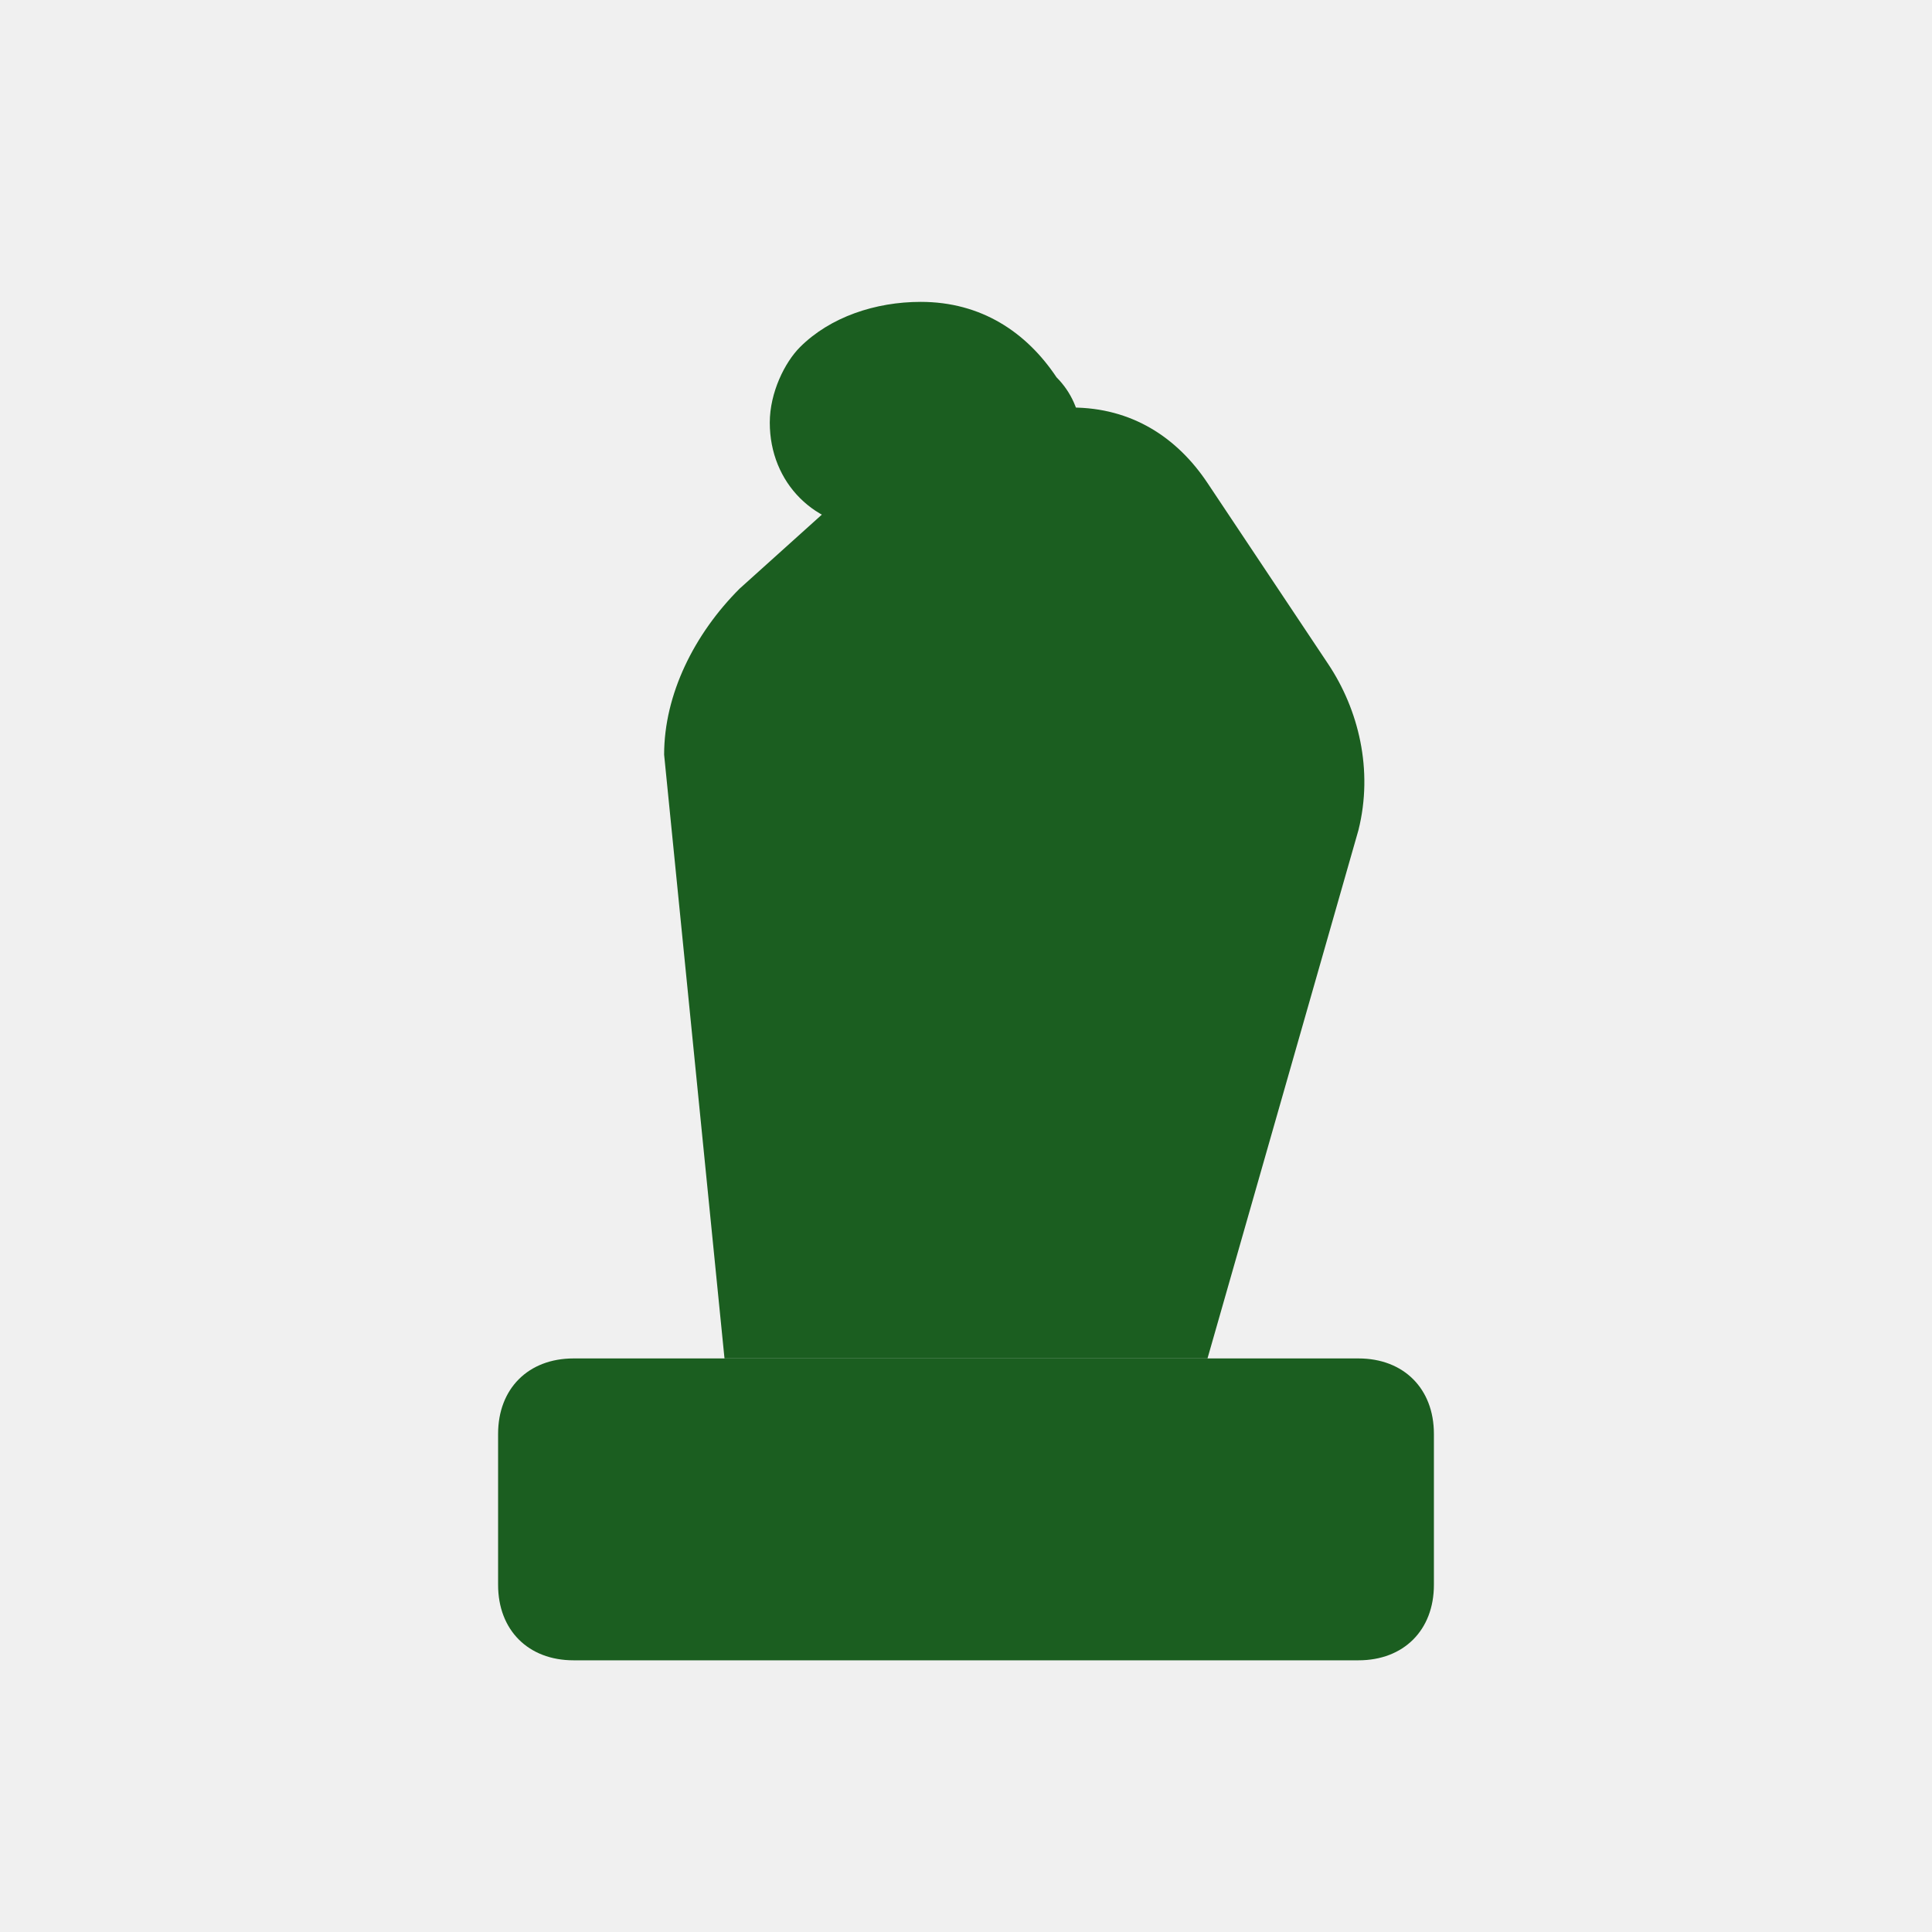
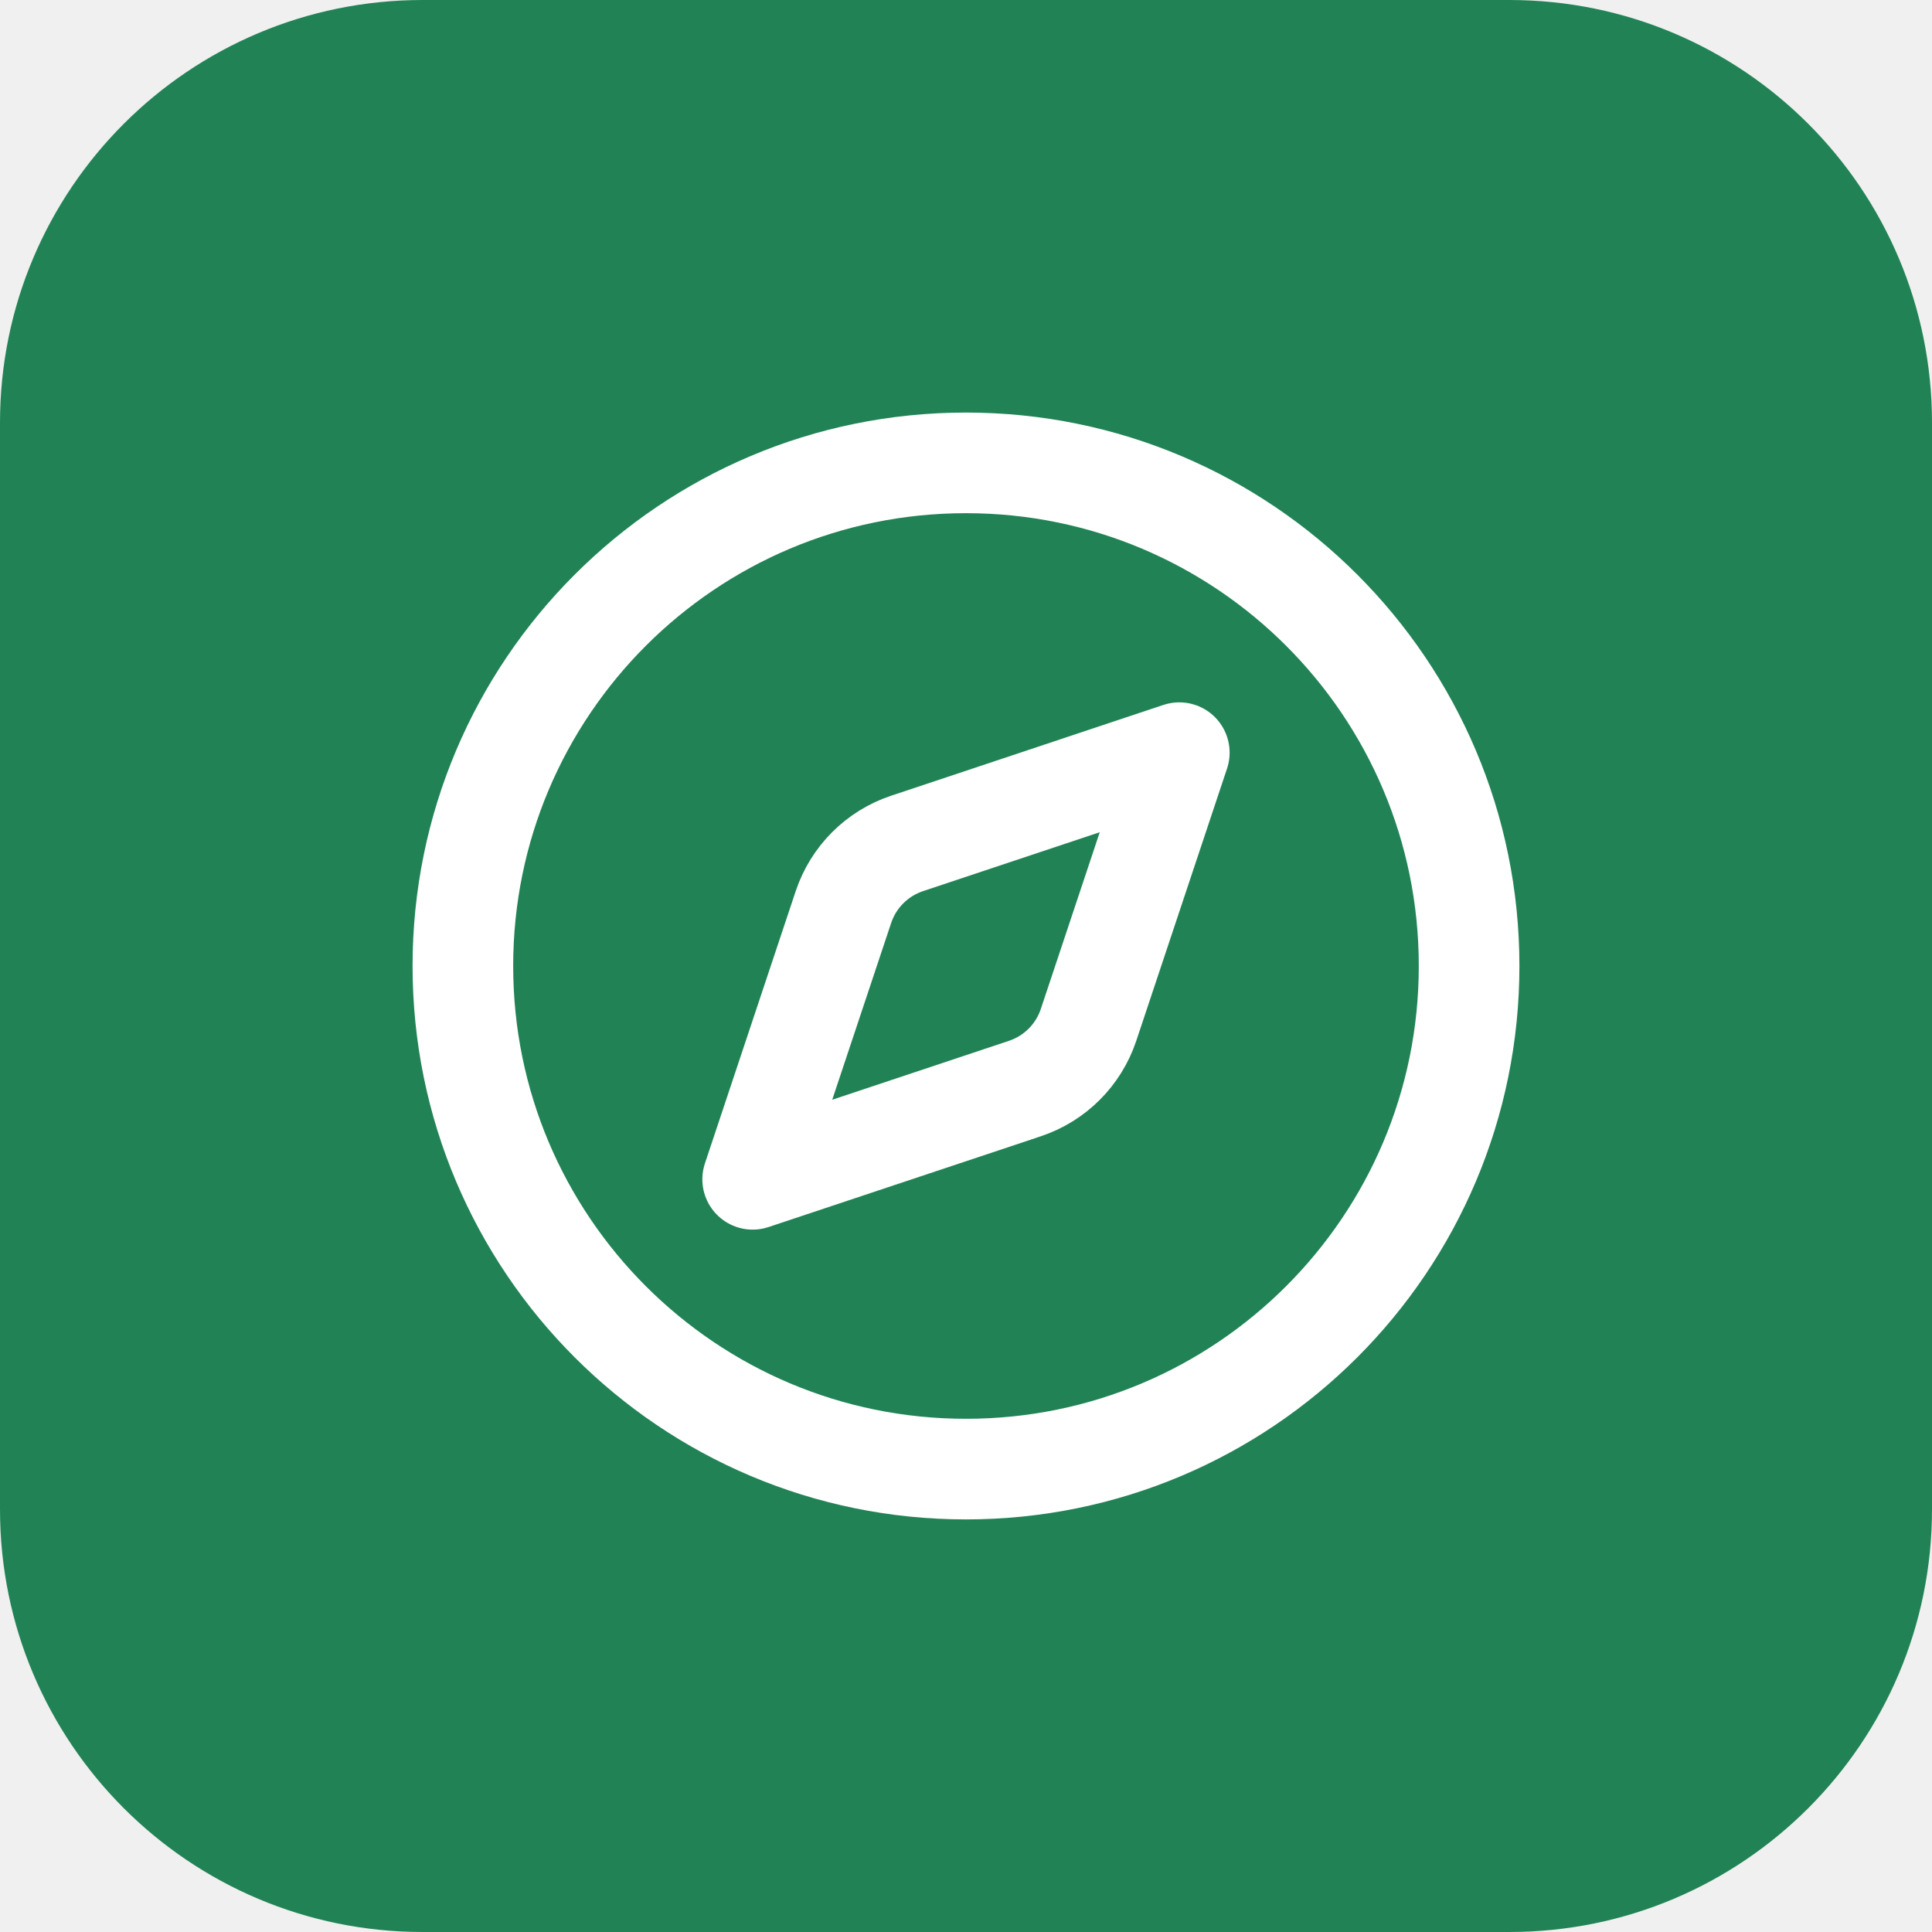
- <svg xmlns="http://www.w3.org/2000/svg" viewBox="0 0 256 256">
-   <path fill="#1B5E20" d="M180 220H76c-6 0-10-4-10-10v-20c0-6 4-10 10-10h104c6 0 10 4 10 10v20c0 6-4 10-10 10z" />
-   <path fill="#1B5E20" d="M160 180H96l-8-80c0-8 4-16 10-22l20-18c4-4 8-6 12-6h12c8 0 14 4 18 10l16 24c4 6 6 14 4 22l-20 70z" />
-   <path fill="#1B5E20" d="M140 50c-4-6-10-10-18-10-6 0-12 2-16 6-2 2-4 6-4 10 0 8 6 14 14 14h16c4 0 8-2 10-6 2-4 2-10-2-14z" />
-   <circle fill="#1B5E20" cx="150" cy="80" r="8" />
+ <svg xmlns="http://www.w3.org/2000/svg" viewBox="0 0 512 512">
+   <rect width="512" height="512" rx="112" fill="#218355" />
+   <g transform="translate(96 96) scale(13.333)" fill="none" stroke="#ffffff" stroke-width="2" stroke-linecap="round" stroke-linejoin="round">
+     <circle cx="12" cy="12" r="10" />
+     <path d="m16.24 7.76-1.804 5.411a2 2 0 0 1-1.265 1.265L7.76 16.24l1.804-5.411a2 2 0 0 1 1.265-1.265z" />
+   </g>
</svg>
